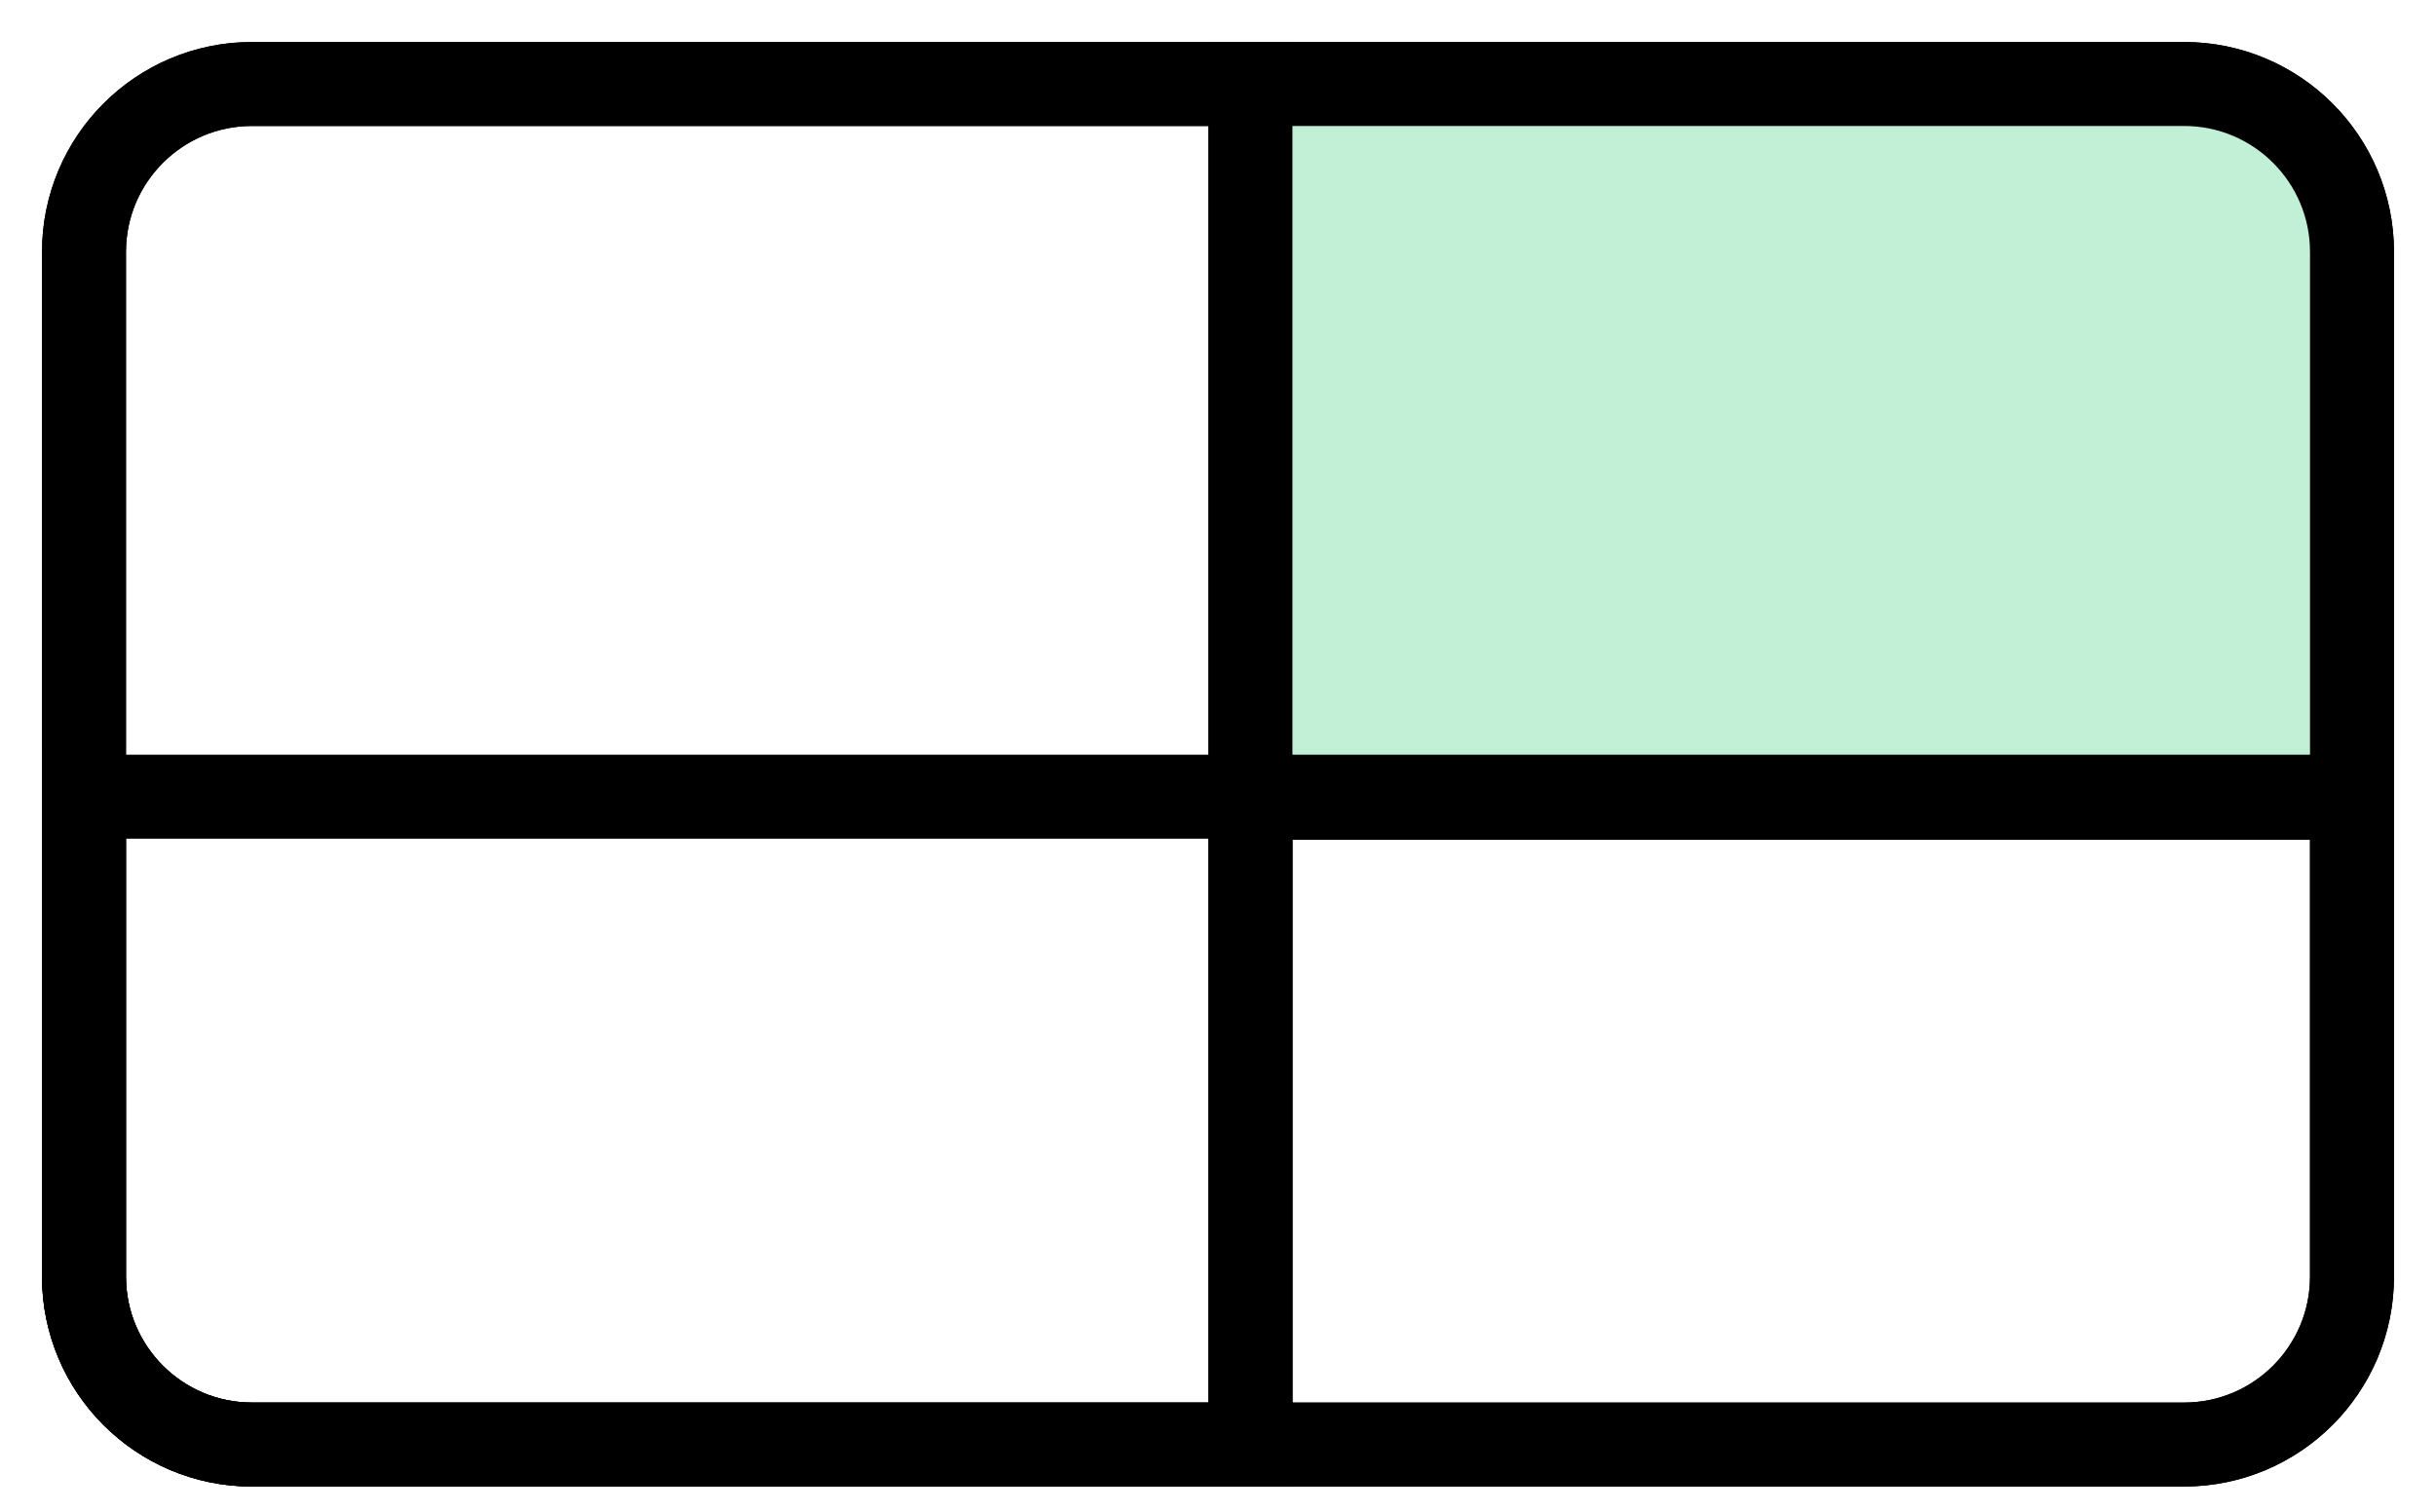
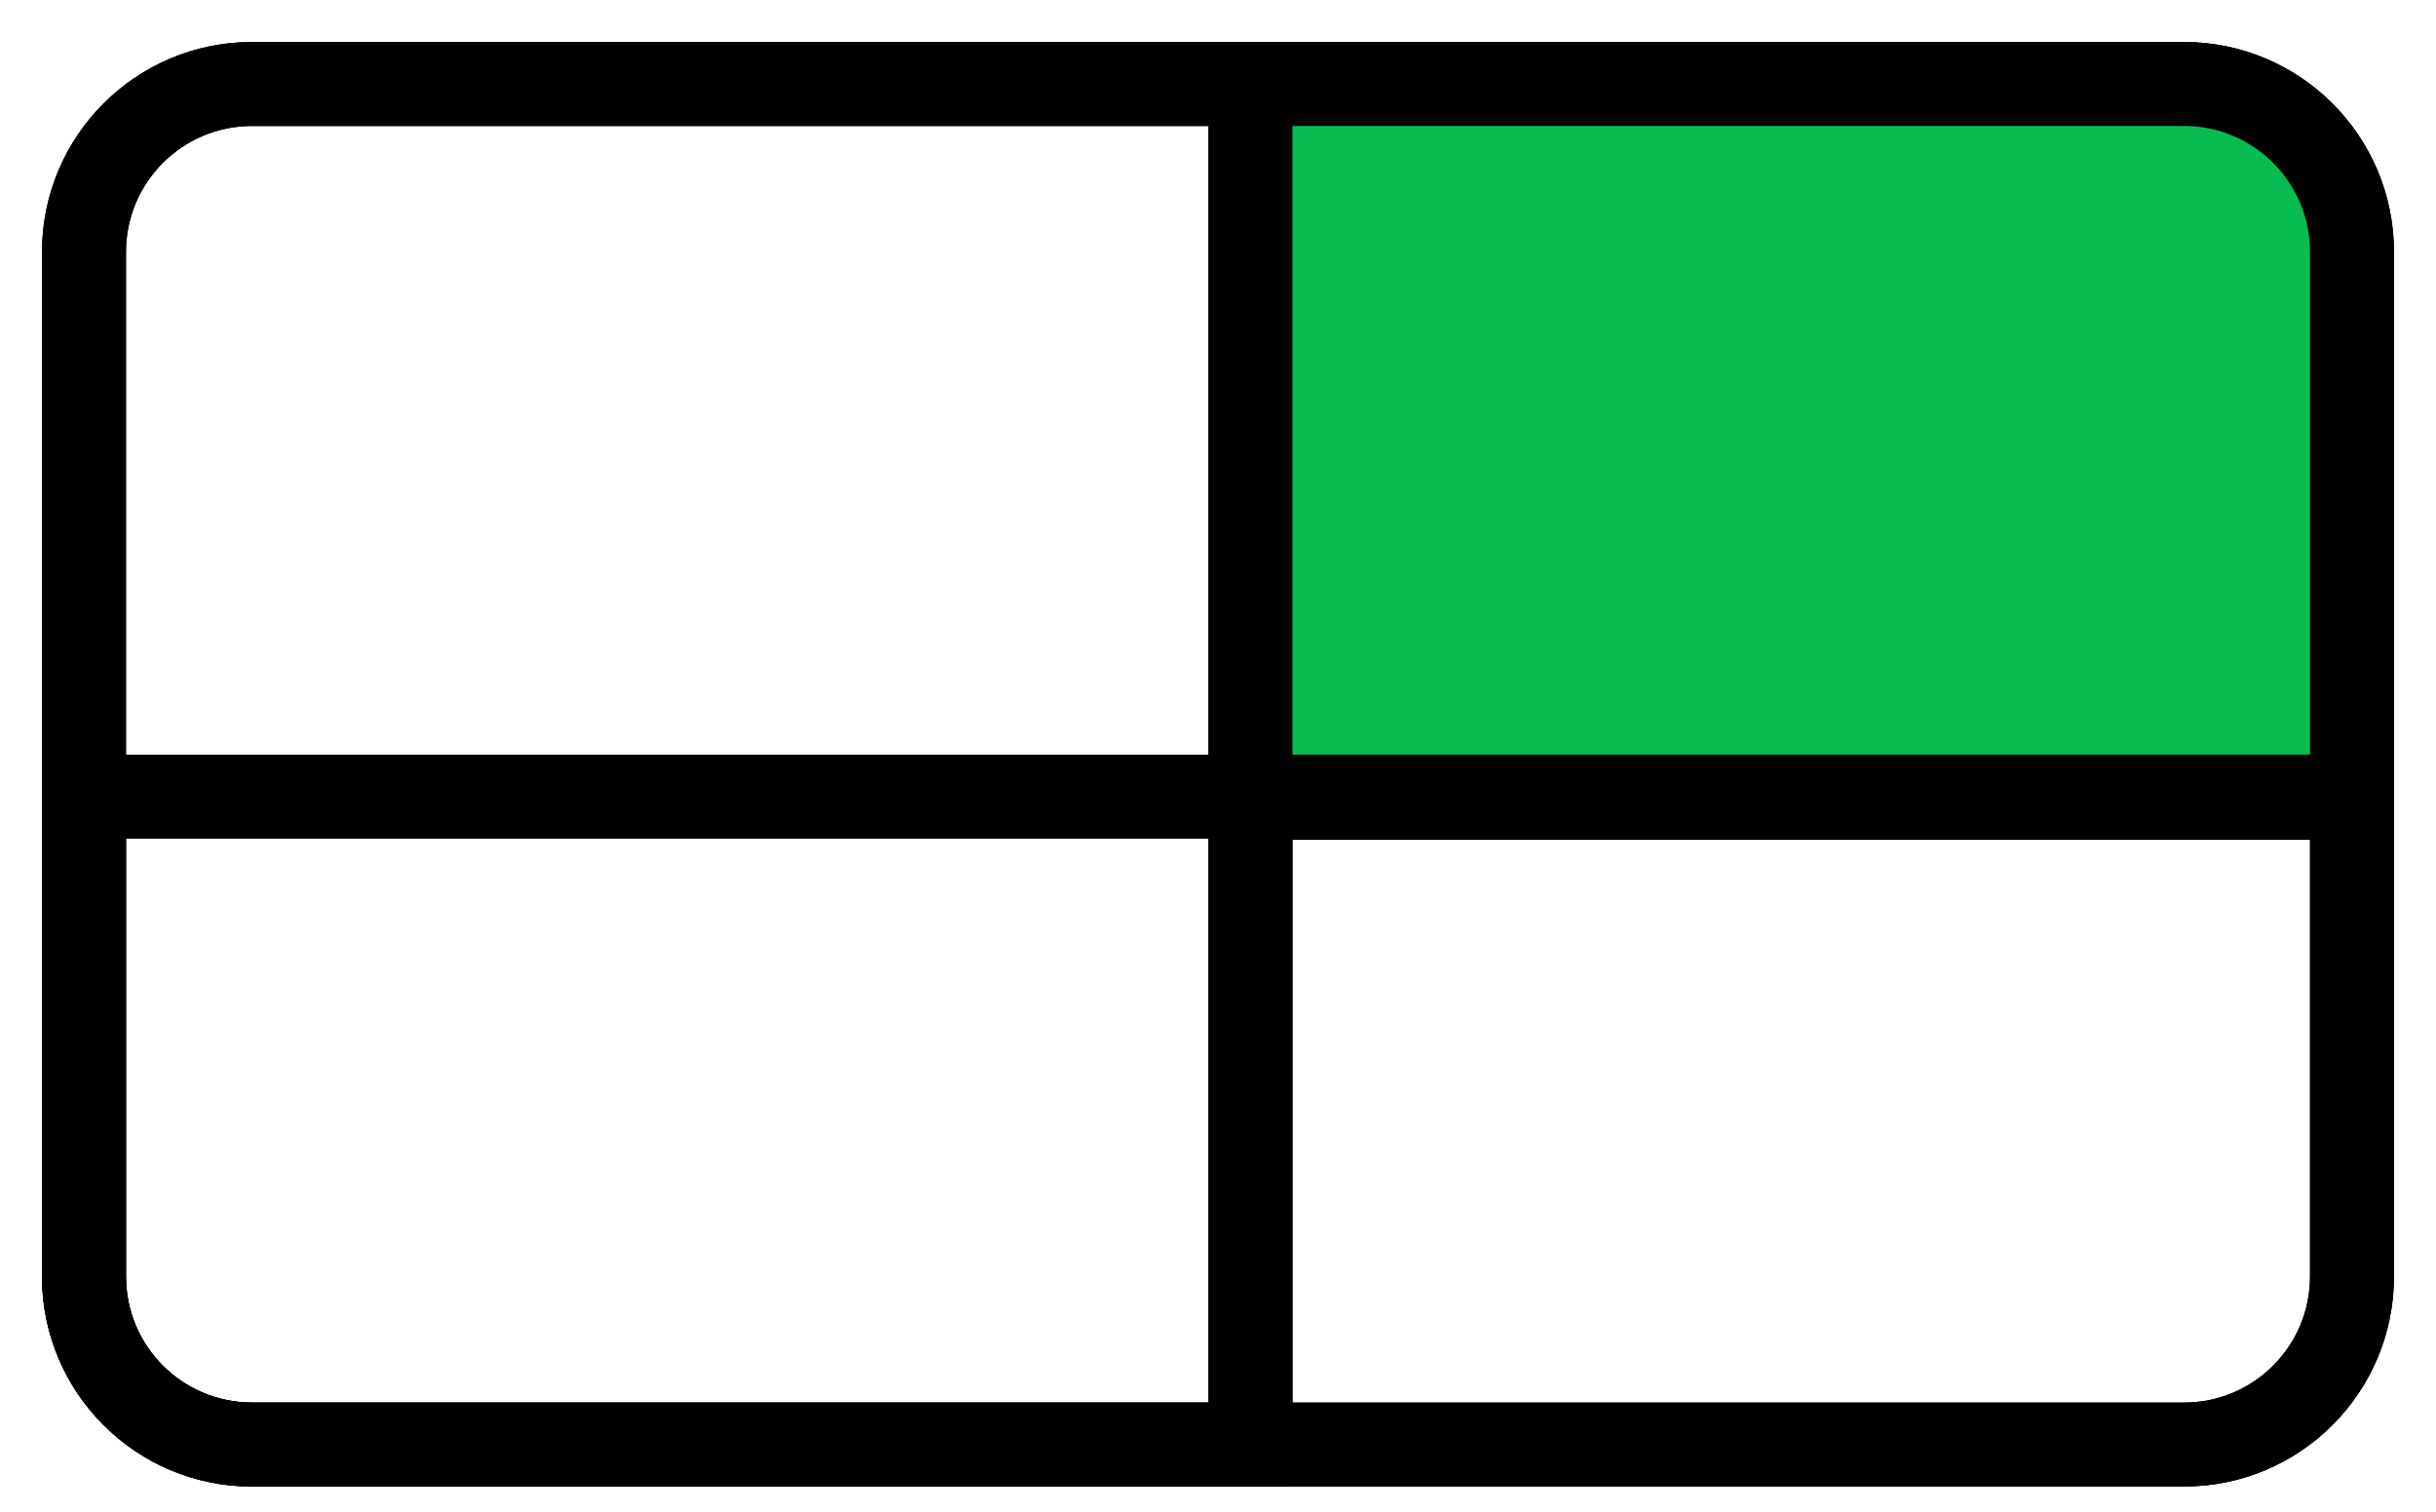
<svg xmlns="http://www.w3.org/2000/svg" width="29px" height="18px" viewBox="0 0 29 18" version="1.1">
  <g id="Layout-select----FINAL" stroke="none" stroke-width="1" fill="none" fill-rule="evenodd">
    <g id="layout-advanced-3d-four-up" transform="translate(1, 1)" stroke="currentColor">
      <rect id="Rectangle" x="0" y="0" width="27" height="16.2" rx="2" />
      <path d="M0,0 L11.886,-2.22044605e-16 C12.99,5.56104062e-16 13.886,0.895 13.886,2 L13.886,14.2 C13.886,15.305 12.99,16.2 11.886,16.2 L0,16.2 L0,16.2 L0,0 Z" id="Rectangle" transform="translate(6.9429, 8.1) scale(-1, 1) translate(-6.9429, -8.1)" />
-       <path d="M13.886,0 L25,0 C26.105,-1.18396092e-15 27,0.895 27,2 L27,8.5 L27,8.5 L13.886,8.5 L13.886,0 Z" id="Rectangle" fill="#C2F0D7" />
+       <path d="M13.886,0 L25,0 C26.105,-1.18396092e-15 27,0.895 27,2 L27,8.5 L27,8.5 L13.886,8.5 L13.886,0 Z" id="Rectangle" fill="#08BC51" />
      <path d="M0,8.486 L13.886,8.486 L13.886,14.2 C13.886,15.305 12.99,16.2 11.886,16.2 L0,16.2 L0,16.2 L0,8.486 Z" id="Rectangle" transform="translate(6.9429, 12.3429) scale(-1, 1) translate(-6.9429, -12.3429)" />
      <path d="M13.886,8.486 L27,8.486 L27,14.2 C27,15.305 26.105,16.2 25,16.2 L13.886,16.2 L13.886,16.2 L13.886,8.486 Z" id="Rectangle" />
    </g>
  </g>
</svg>
